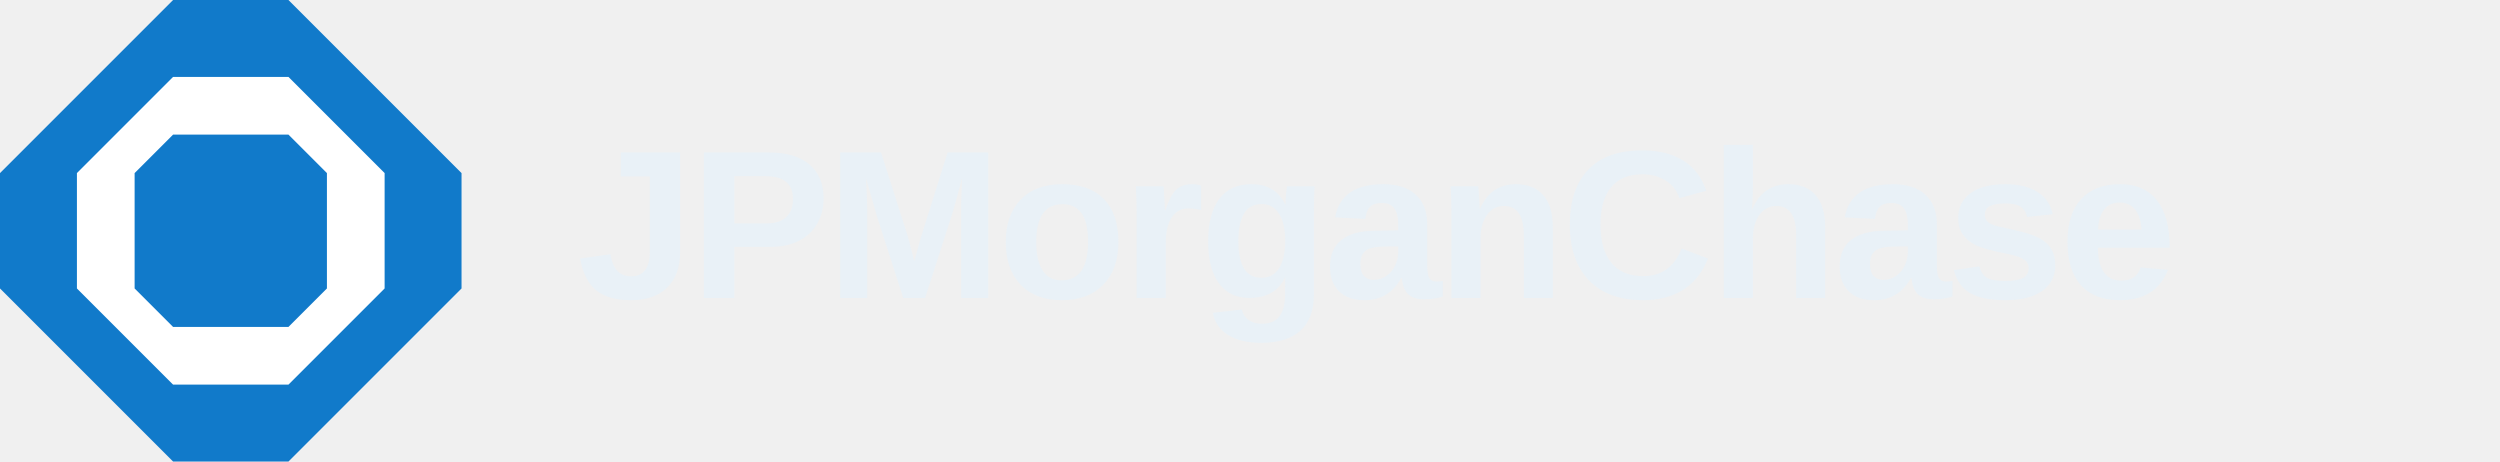
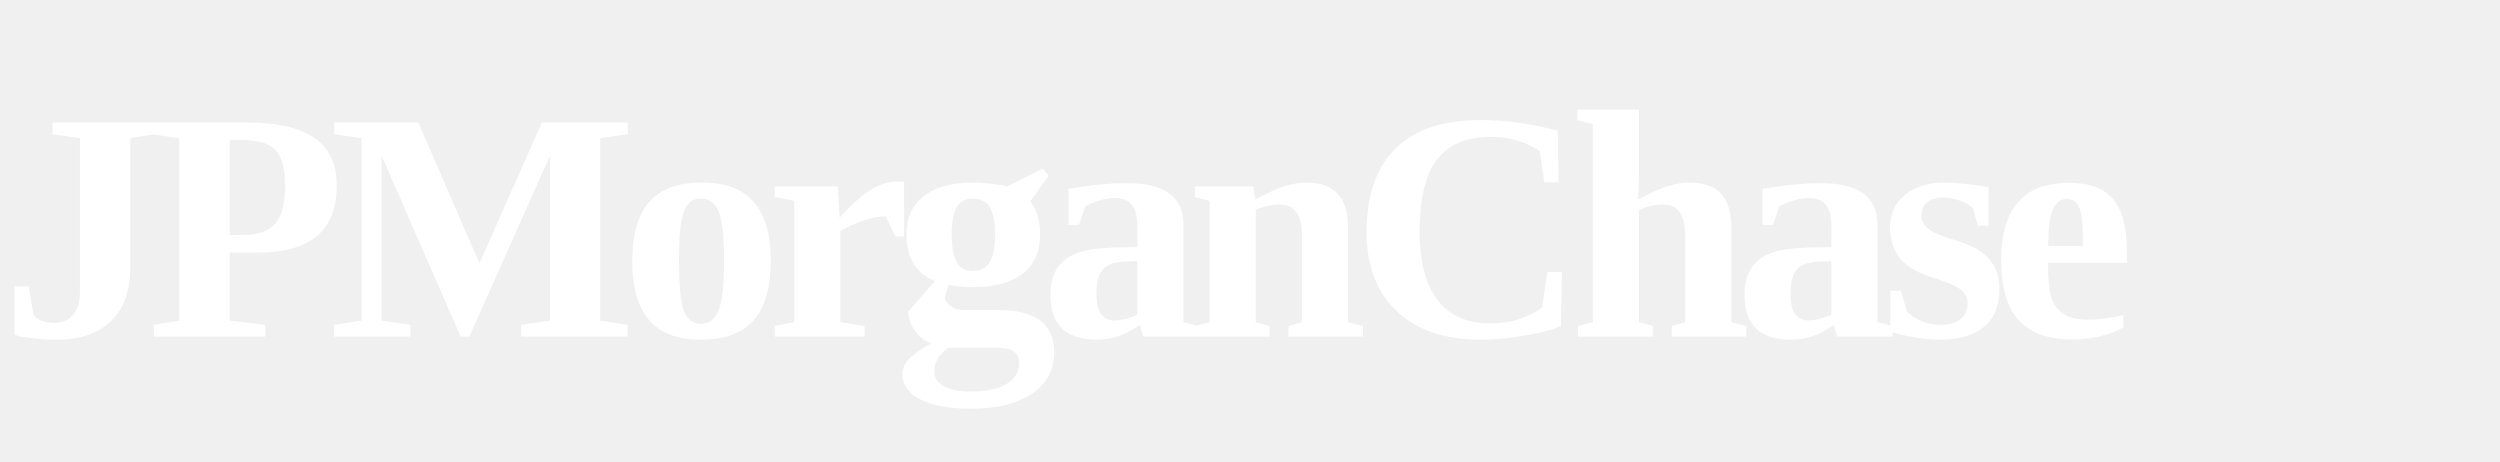
<svg xmlns="http://www.w3.org/2000/svg" viewBox="0 0 260 48" role="img" aria-labelledby="title desc">
-   <path fill="#117aca" d="M18 0h12l18 18v12L30 48H18L0 30V18z" />
-   <path fill="#fff" d="M18 8h12l10 10v12L30 40H18L8 30V18z" />
-   <path fill="#117aca" d="M18 14h12l4 4v12l-4 4H18l-4-4V18z" />
-   <text x="60" y="31" fill="#e9f1f7" font-family="Arial,Helvetica,sans-serif" font-size="22" font-weight="700" letter-spacing="-.5">JPMorganChase</text>
+   <text x="0" y="35" fill="#fff" font-family="Georgia,Times New Roman,serif" font-size="34" font-weight="700" letter-spacing="-1.8">JPMorganChase</text>
</svg>
